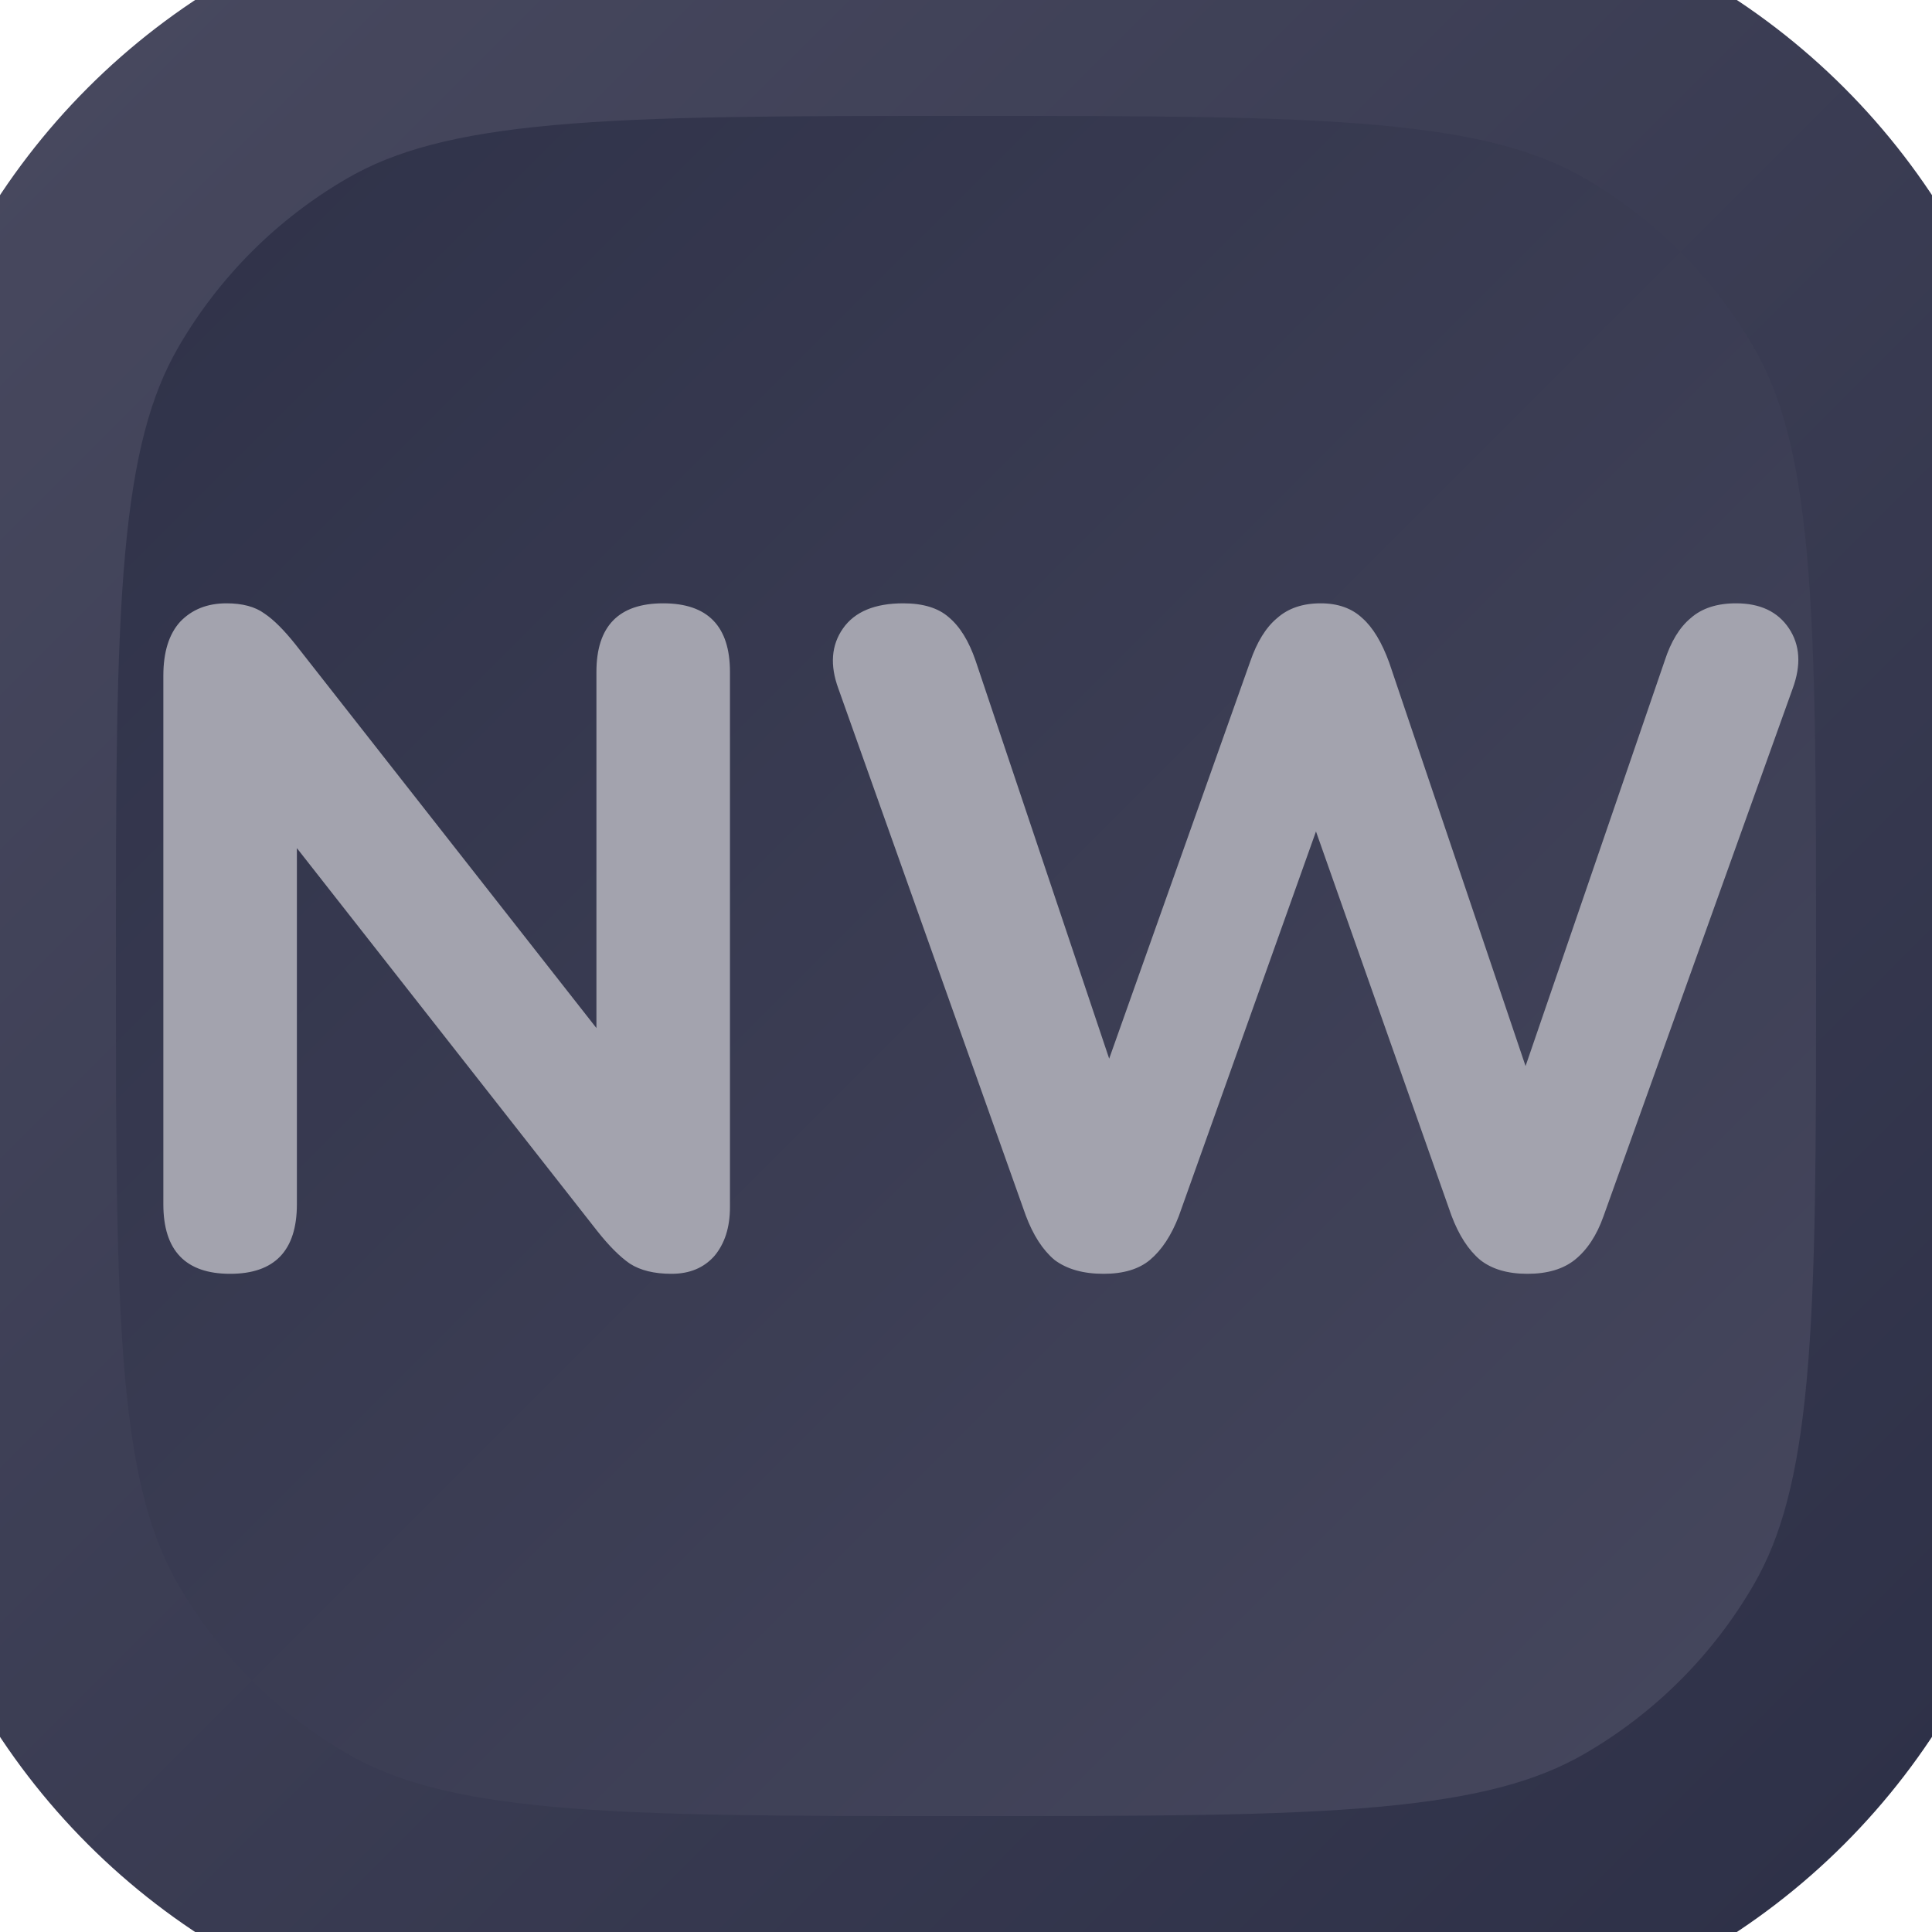
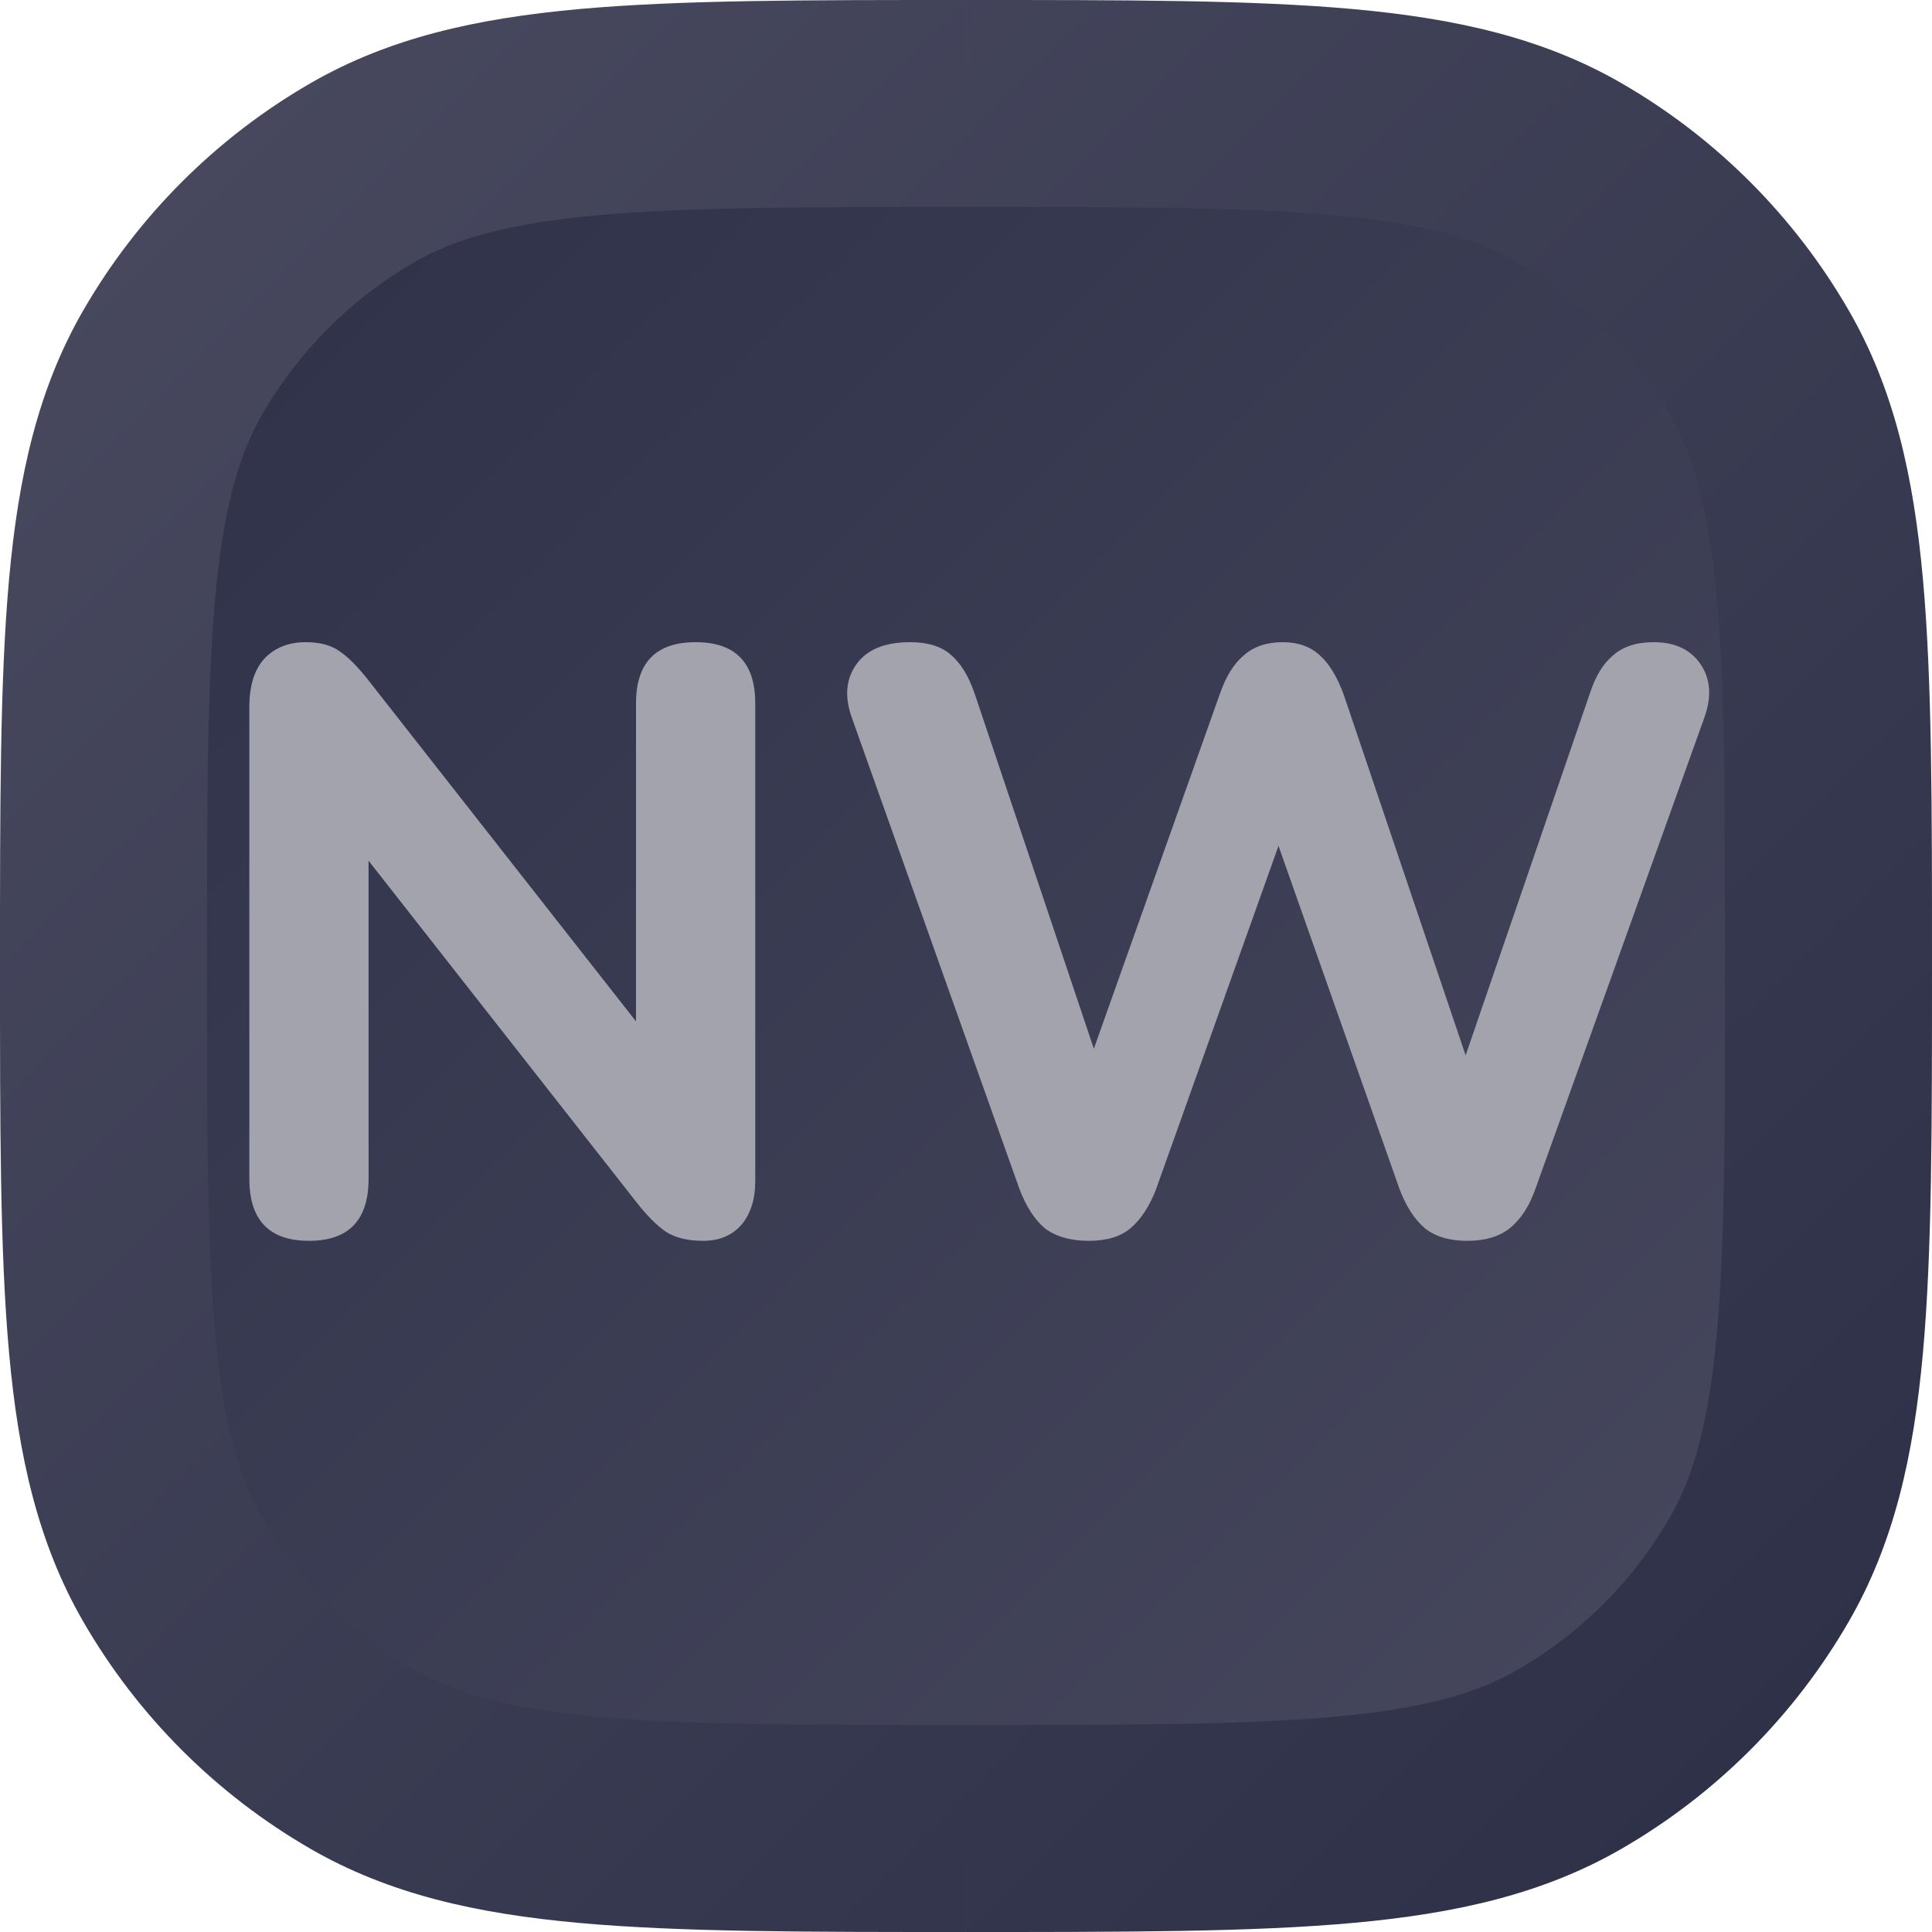
- <svg xmlns="http://www.w3.org/2000/svg" width="100" height="100" viewBox="0 0 100 100" fill="none">
-   <path d="M0 50C0 31.308 0 21.962 4.019 15C6.652 10.439 10.439 6.652 15 4.019C21.962 0 31.308 0 50 0C68.692 0 78.038 0 85 4.019C89.561 6.652 93.348 10.439 95.981 15C100 21.962 100 31.308 100 50C100 68.692 100 78.038 95.981 85C93.348 89.561 89.561 93.348 85 95.981C78.038 100 68.692 100 50 100C31.308 100 21.962 100 15 95.981C10.439 93.348 6.652 89.561 4.019 85C0 78.038 0 68.692 0 50Z" fill="url(#paint0_linear_109_212)" />
-   <path d="M11.911 65.932C9.607 65.932 8.455 64.732 8.455 62.332V34.972C8.455 33.756 8.743 32.828 9.319 32.188C9.927 31.548 10.727 31.228 11.719 31.228C12.551 31.228 13.207 31.404 13.687 31.756C14.167 32.076 14.711 32.62 15.319 33.388L30.871 53.212V34.78C30.871 32.412 32.023 31.228 34.327 31.228C36.631 31.228 37.783 32.412 37.783 34.78V62.476C37.783 63.532 37.511 64.38 36.967 65.02C36.423 65.628 35.687 65.932 34.759 65.932C33.863 65.932 33.143 65.756 32.599 65.404C32.087 65.052 31.527 64.492 30.919 63.724L15.367 43.9V62.332C15.367 64.732 14.215 65.932 11.911 65.932ZM57.123 65.932C56.068 65.932 55.219 65.692 54.58 65.212C53.971 64.7 53.475 63.932 53.092 62.908L43.395 35.644C42.947 34.428 43.028 33.388 43.636 32.524C44.243 31.66 45.283 31.228 46.755 31.228C47.779 31.228 48.563 31.468 49.108 31.948C49.684 32.428 50.148 33.18 50.499 34.204L57.411 54.796L64.707 34.252C65.059 33.228 65.523 32.476 66.1 31.996C66.675 31.484 67.427 31.228 68.356 31.228C69.251 31.228 69.972 31.484 70.516 31.996C71.059 32.476 71.523 33.244 71.907 34.3L78.963 55.18L86.163 34.204C86.484 33.212 86.931 32.476 87.507 31.996C88.084 31.484 88.868 31.228 89.859 31.228C91.108 31.228 92.019 31.66 92.596 32.524C93.171 33.388 93.236 34.428 92.787 35.644L82.996 62.956C82.644 63.948 82.147 64.7 81.507 65.212C80.9 65.692 80.084 65.932 79.059 65.932C78.035 65.932 77.219 65.692 76.612 65.212C76.004 64.7 75.507 63.932 75.124 62.908L68.115 43.036L61.011 62.956C60.627 63.948 60.132 64.7 59.523 65.212C58.947 65.692 58.148 65.932 57.123 65.932Z" fill="#A3A3AE" />
-   <path d="M15 95.981L18 90.785L15 95.981ZM4.019 85L-1.177 88L4.019 85ZM95.981 85L90.785 82L95.981 85ZM85 95.981L82 90.785L85 95.981ZM85 4.019L88 -1.177L85 4.019ZM95.981 15L90.785 18L95.981 15ZM4.019 15L-1.177 12L4.019 15ZM50 94C40.543 94 33.852 93.994 28.642 93.522C23.515 93.057 20.415 92.179 18 90.785L12 101.177C16.546 103.802 21.6 104.933 27.559 105.473C33.436 106.006 40.764 106 50 106V94ZM-6 50C-6 59.236 -6.006 66.564 -5.473 72.441C-4.933 78.4 -3.802 83.454 -1.177 88L9.215 82C7.821 79.585 6.943 76.485 6.478 71.358C6.006 66.148 6 59.457 6 50H-6ZM18 90.785C14.351 88.678 11.322 85.648 9.215 82L-1.177 88C1.983 93.473 6.527 98.017 12 101.177L18 90.785ZM94 50C94 59.457 93.994 66.148 93.522 71.358C93.057 76.485 92.179 79.585 90.785 82L101.177 88C103.802 83.454 104.933 78.4 105.473 72.441C106.006 66.564 106 59.236 106 50H94ZM50 106C59.236 106 66.564 106.006 72.441 105.473C78.4 104.933 83.454 103.802 88 101.177L82 90.785C79.585 92.179 76.485 93.057 71.358 93.522C66.148 93.994 59.457 94 50 94V106ZM90.785 82C88.678 85.648 85.648 88.678 82 90.785L88 101.177C93.473 98.017 98.017 93.473 101.177 88L90.785 82ZM50 6C59.457 6 66.148 6.006 71.358 6.478C76.485 6.943 79.585 7.821 82 9.215L88 -1.177C83.454 -3.802 78.4 -4.933 72.441 -5.473C66.564 -6.006 59.236 -6 50 -6V6ZM106 50C106 40.764 106.006 33.436 105.473 27.559C104.933 21.6 103.802 16.546 101.177 12L90.785 18C92.179 20.415 93.057 23.515 93.522 28.642C93.994 33.852 94 40.543 94 50H106ZM82 9.215C85.648 11.322 88.678 14.351 90.785 18L101.177 12C98.017 6.527 93.473 1.983 88 -1.177L82 9.215ZM50 -6C40.764 -6 33.436 -6.006 27.559 -5.473C21.6 -4.933 16.546 -3.802 12 -1.177L18 9.215C20.415 7.821 23.515 6.943 28.642 6.478C33.852 6.006 40.543 6 50 6V-6ZM6 50C6 40.543 6.006 33.852 6.478 28.642C6.943 23.515 7.821 20.415 9.215 18L-1.177 12C-3.802 16.546 -4.933 21.6 -5.473 27.559C-6.006 33.436 -6 40.764 -6 50H6ZM12 -1.177C6.527 1.983 1.983 6.527 -1.177 12L9.215 18C11.322 14.351 14.351 11.322 18 9.215L12 -1.177Z" fill="url(#paint1_linear_109_212)" />
-   <defs>
-     <linearGradient id="paint0_linear_109_212" x1="0" y1="0" x2="100" y2="100" gradientUnits="userSpaceOnUse">
-       <stop stop-color="#2D3047" />
-       <stop offset="1" stop-color="#48495F" />
+ <svg xmlns="http://www.w3.org/2000/svg" width="112" height="112" viewBox="0 0 112 112" fill="none" version="1.1" id="svg20">
+   <path d="m 6,56 c 0,-18.692 0,-28.038 4.019,-35 2.633,-4.561 6.42,-8.348 10.981,-10.981 6.962,-4.019 16.308,-4.019 35,-4.019 18.692,0 28.038,0 35,4.019 4.561,2.633 8.348,6.42 10.981,10.981 4.019,6.962 4.019,16.308 4.019,35 0,18.692 0,28.038 -4.019,35 -2.633,4.561 -6.42,8.348 -10.981,10.981 -6.962,4.019 -16.308,4.019 -35,4.019 -18.692,0 -28.038,0 -35,-4.019 -4.561,-2.633 -8.348,-6.42 -10.981,-10.981 -4.019,-6.962 -4.019,-16.308 -4.019,-35 z" fill="url(#paint0_linear_109_212)" id="path2" style="fill:url(#paint0_linear_109_212)" />
+   <path d="m 17.911,71.932 c -2.304,0 -3.456,-1.2 -3.456,-3.6 v -27.36 c 0,-1.216 0.288,-2.144 0.864,-2.784 0.608,-0.64 1.408,-0.96 2.4,-0.96 0.832,0 1.488,0.176 1.968,0.528 0.48,0.32 1.024,0.864 1.632,1.632 l 15.552,19.824 v -18.432 c 0,-2.368 1.152,-3.552 3.456,-3.552 2.304,0 3.456,1.184 3.456,3.552 v 27.696 c 0,1.056 -0.272,1.904 -0.816,2.544 -0.544,0.608 -1.28,0.912 -2.208,0.912 -0.896,0 -1.616,-0.176 -2.16,-0.528 -0.512,-0.352 -1.072,-0.912 -1.68,-1.68 l -15.552,-19.824 v 18.432 c 0,2.4 -1.152,3.6 -3.456,3.6 z m 45.213,0 c -1.056,0 -1.904,-0.24 -2.544,-0.72 -0.608,-0.512 -1.104,-1.28 -1.488,-2.304 l -9.696,-27.264 c -0.448,-1.216 -0.368,-2.256 0.24,-3.12 0.608,-0.864 1.648,-1.296 3.12,-1.296 1.024,0 1.808,0.24 2.352,0.72 0.576,0.48 1.04,1.232 1.392,2.256 l 6.912,20.592 7.296,-20.544 c 0.352,-1.024 0.816,-1.776 1.392,-2.256 0.576,-0.512 1.328,-0.768 2.256,-0.768 0.896,0 1.616,0.256 2.16,0.768 0.544,0.48 1.008,1.248 1.392,2.304 l 7.056,20.88 7.2,-20.976 c 0.32,-0.992 0.768,-1.728 1.344,-2.208 0.576,-0.512 1.36,-0.768 2.352,-0.768 1.248,0 2.16,0.432 2.736,1.296 0.576,0.864 0.64,1.904 0.192,3.12 l -9.792,27.312 c -0.352,0.992 -0.848,1.744 -1.488,2.256 -0.608,0.48 -1.424,0.72 -2.448,0.72 -1.024,0 -1.84,-0.24 -2.448,-0.72 -0.608,-0.512 -1.104,-1.28 -1.488,-2.304 l -7.008,-19.872 -7.104,19.92 c -0.384,0.992 -0.88,1.744 -1.488,2.256 -0.576,0.48 -1.376,0.72 -2.4,0.72 z" fill="#a3a3ae" id="path4" />
+   <path d="m 21,101.981 3,-5.196 z m -10.981,-10.981 -5.196,3 z m 91.962,0 -5.196,-3 z m -10.981,10.981 -3,-5.196 z m 0,-91.962 3,-5.196 z m 10.981,10.981 -5.196,3 z m -91.962,0 -5.196,-3 z M 56,100 c -9.457,0 -16.148,-0.006 -21.358,-0.478 -5.127,-0.465 -8.227,-1.343 -10.643,-2.737 l -6,10.392 c 4.546,2.625 9.6,3.756 15.559,4.296 5.877,0.533 13.205,0.527 22.441,0.527 z M 2.5681847e-6,56 c 0,9.236 -0.006,16.564 0.527,22.441 0.54,5.959 1.671,11.013 4.296,15.559 l 10.392,-6 c -1.395,-2.415 -2.273,-5.515 -2.737,-10.643 -0.472,-5.21 -0.478,-11.901 -0.478,-21.358 z M 24,96.785 c -3.648,-2.106 -6.678,-5.136 -8.785,-8.785 l -10.392,6 c 3.16,5.473 7.704,10.017 13.177,13.177 z M 100,56 c 0,9.457 -0.006,16.148 -0.478,21.358 -0.465,5.127 -1.343,8.227 -2.737,10.643 l 10.392,6 c 2.625,-4.546 3.756,-9.6 4.296,-15.559 0.533,-5.877 0.527,-13.205 0.527,-22.441 z M 56,112 c 9.236,0 16.564,0.006 22.441,-0.527 5.959,-0.54 11.013,-1.671 15.559,-4.296 l -6,-10.392 c -2.415,1.395 -5.515,2.273 -10.643,2.737 C 72.148,99.994 65.457,100 56,100 Z m 40.785,-24 c -2.106,3.648 -5.136,6.678 -8.785,8.785 l 6,10.392 c 5.473,-3.16 10.017,-7.704 13.177,-13.177 z m -40.785,-76 c 9.457,0 16.148,0.006 21.358,0.478 5.127,0.465 8.227,1.343 10.643,2.737 l 6,-10.392 c -4.546,-2.625 -9.6,-3.756 -15.559,-4.296 -5.877,-0.533 -13.205,-0.527 -22.441,-0.527 z m 56,44 c 0,-9.236 0.006,-16.564 -0.527,-22.441 -0.54,-5.959 -1.671,-11.013 -4.296,-15.559 l -10.392,6 c 1.395,2.415 2.273,5.515 2.737,10.643 0.472,5.21 0.478,11.901 0.478,21.358 z M 88,15.215 c 3.648,2.106 6.678,5.136 8.785,8.785 l 10.392,-6 C 104.017,12.527 99.473,7.983 94,4.823 Z m -32,-15.215 c -9.236,0 -16.564,-0.006 -22.441,0.527 -5.959,0.54 -11.013,1.671 -15.559,4.296 l 6,10.392 c 2.415,-1.395 5.515,-2.273 10.643,-2.737 5.21,-0.472 11.901,-0.478 21.358,-0.478 z M 12,56 c 0,-9.457 0.006,-16.148 0.478,-21.358 0.465,-5.127 1.343,-8.227 2.737,-10.643 l -10.392,-6 c -2.625,4.546 -3.756,9.6 -4.296,15.559 -0.533,5.877 -0.527,13.205 -0.527,22.441 z m 6,-51.177 C 12.527,7.983 7.983,12.527 4.823,18 l 10.392,6 c 2.106,-3.648 5.136,-6.678 8.785,-8.785 z" fill="url(#paint1_linear_109_212)" id="path6" style="fill:url(#paint1_linear_109_212)" />
+   <defs id="defs18">
+     <linearGradient id="paint0_linear_109_212" x1="0" y1="0" x2="100" y2="100" gradientUnits="userSpaceOnUse" gradientTransform="translate(6.000003,6.000003)">
+       <stop stop-color="#2D3047" id="stop8" />
+       <stop offset="1" stop-color="#48495F" id="stop10" />
    </linearGradient>
-     <linearGradient id="paint1_linear_109_212" x1="0" y1="0" x2="100" y2="100" gradientUnits="userSpaceOnUse">
-       <stop stop-color="#48495F" />
-       <stop offset="1" stop-color="#2D3047" />
+     <linearGradient id="paint1_linear_109_212" x1="0" y1="0" x2="100" y2="100" gradientUnits="userSpaceOnUse" gradientTransform="translate(6.000003,6.000003)">
+       <stop stop-color="#48495F" id="stop13" />
+       <stop offset="1" stop-color="#2D3047" id="stop15" />
    </linearGradient>
  </defs>
</svg>
